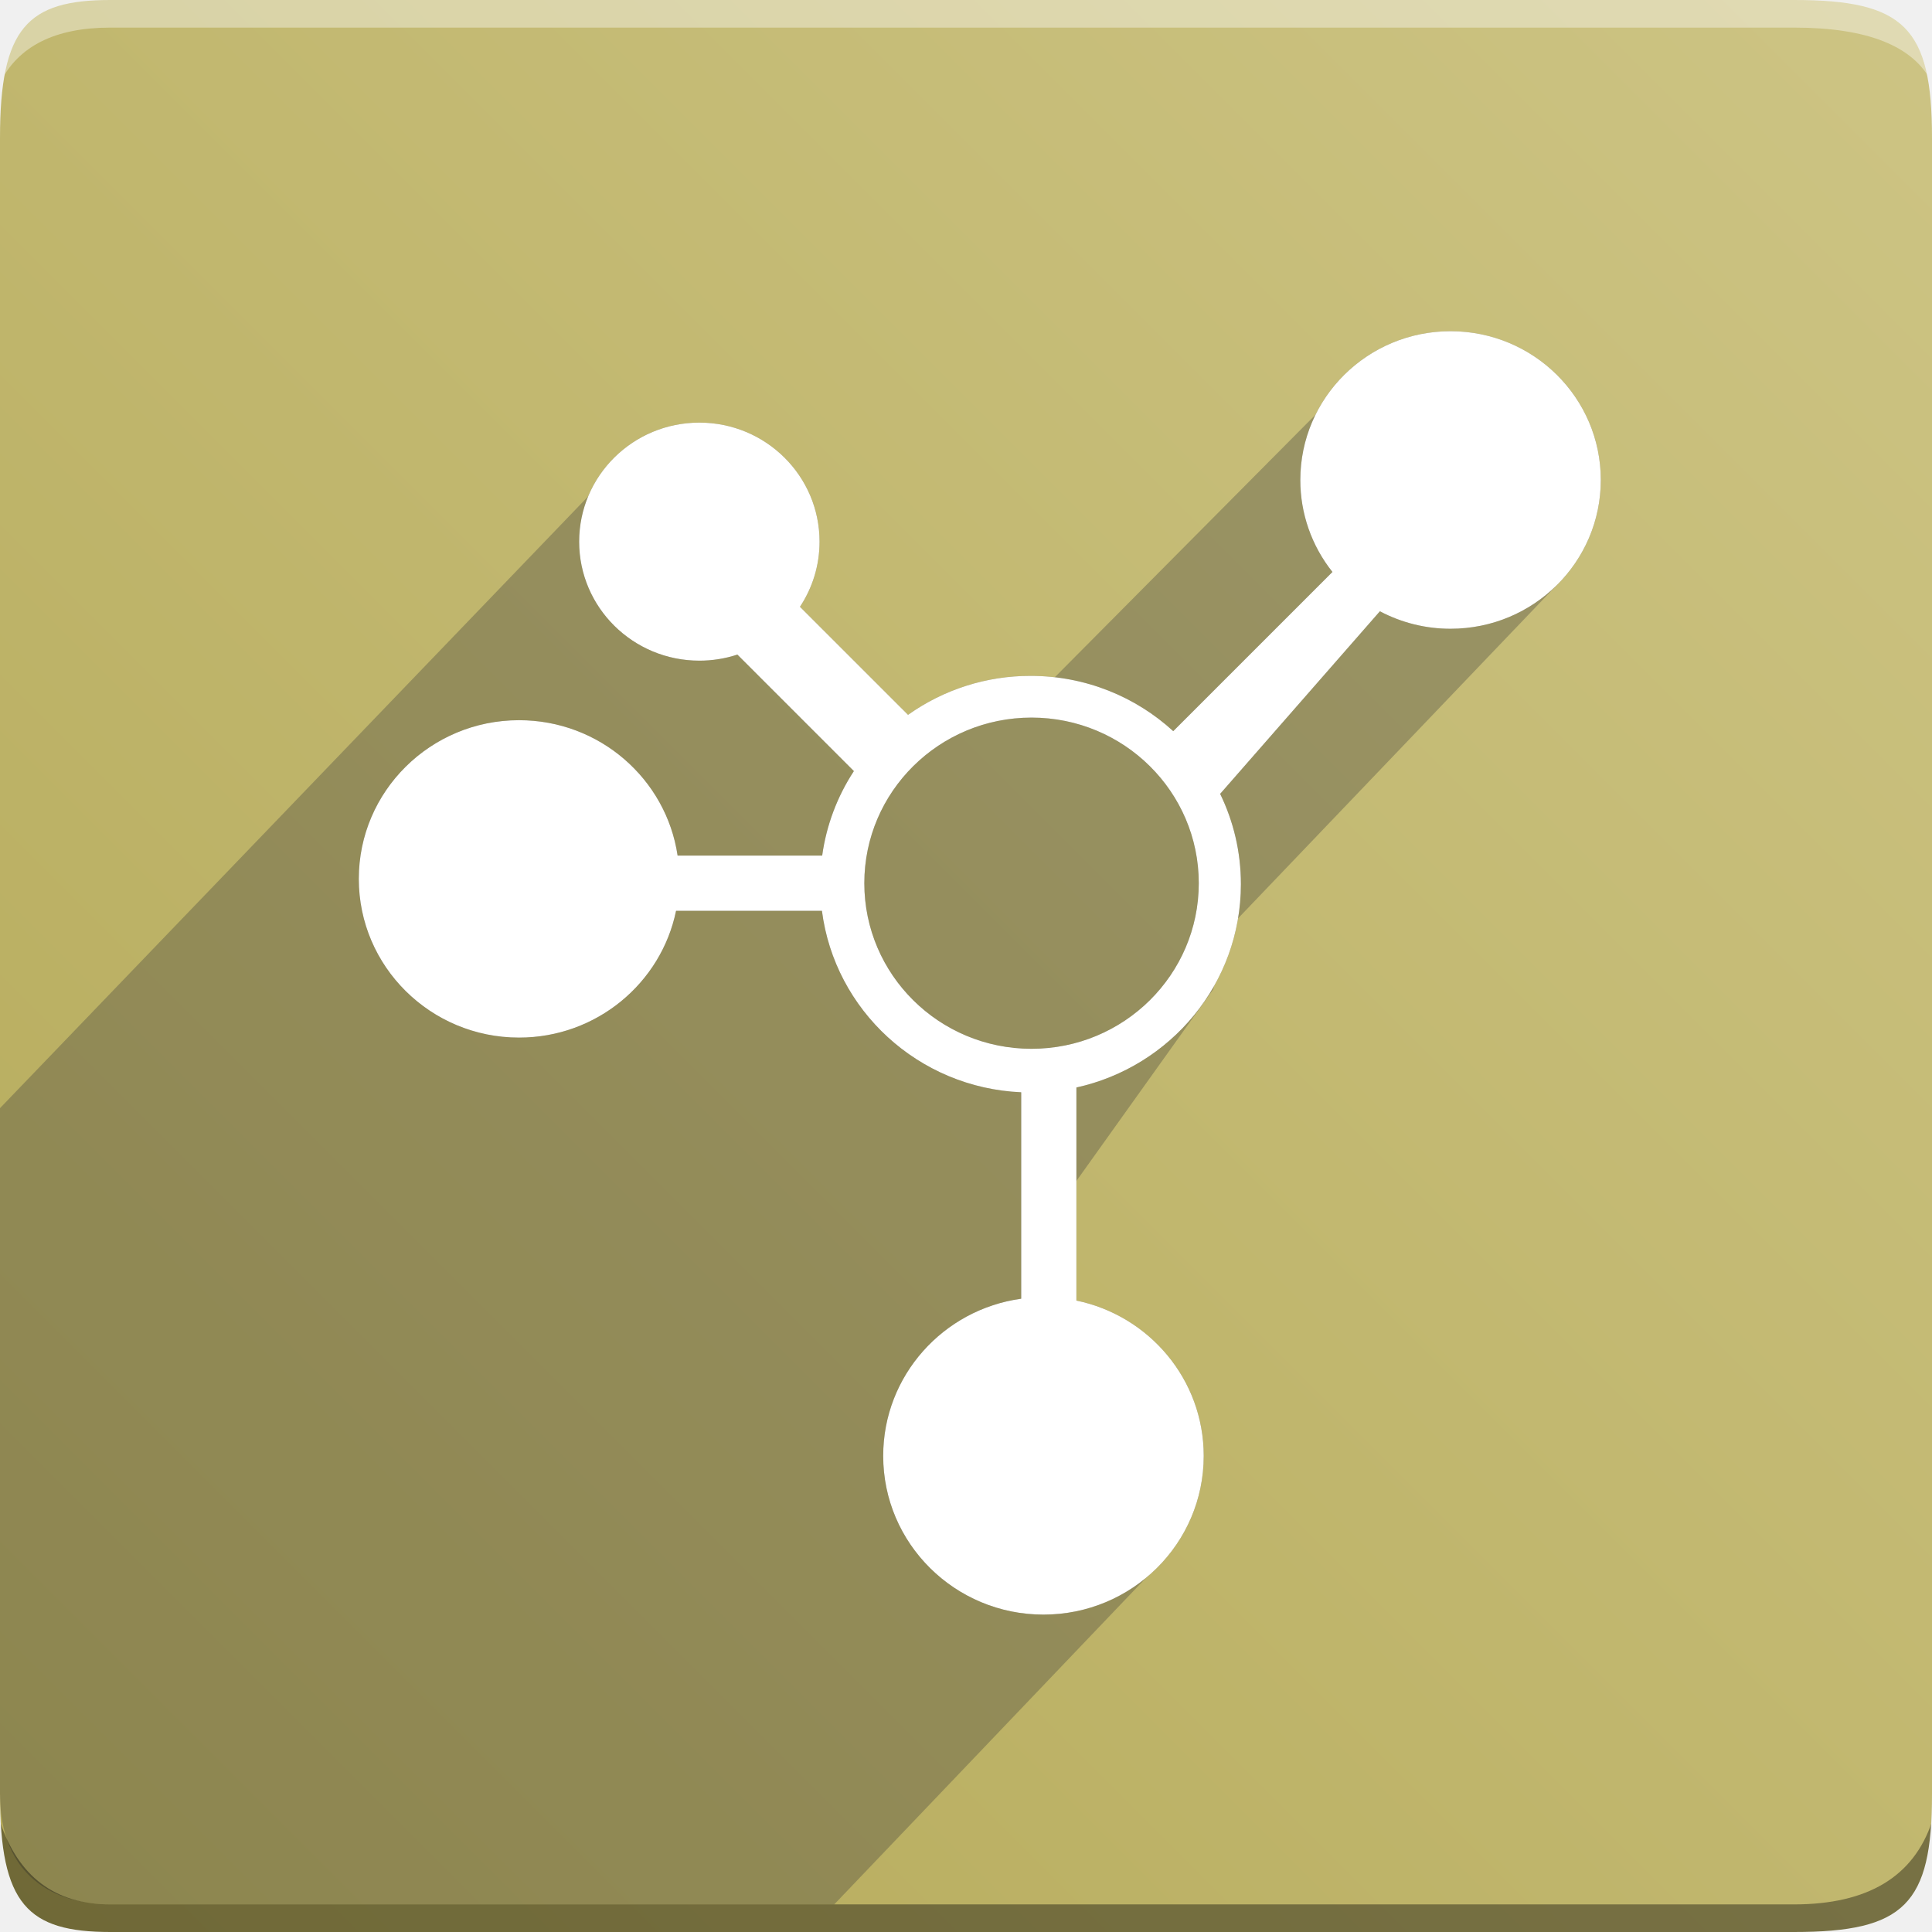
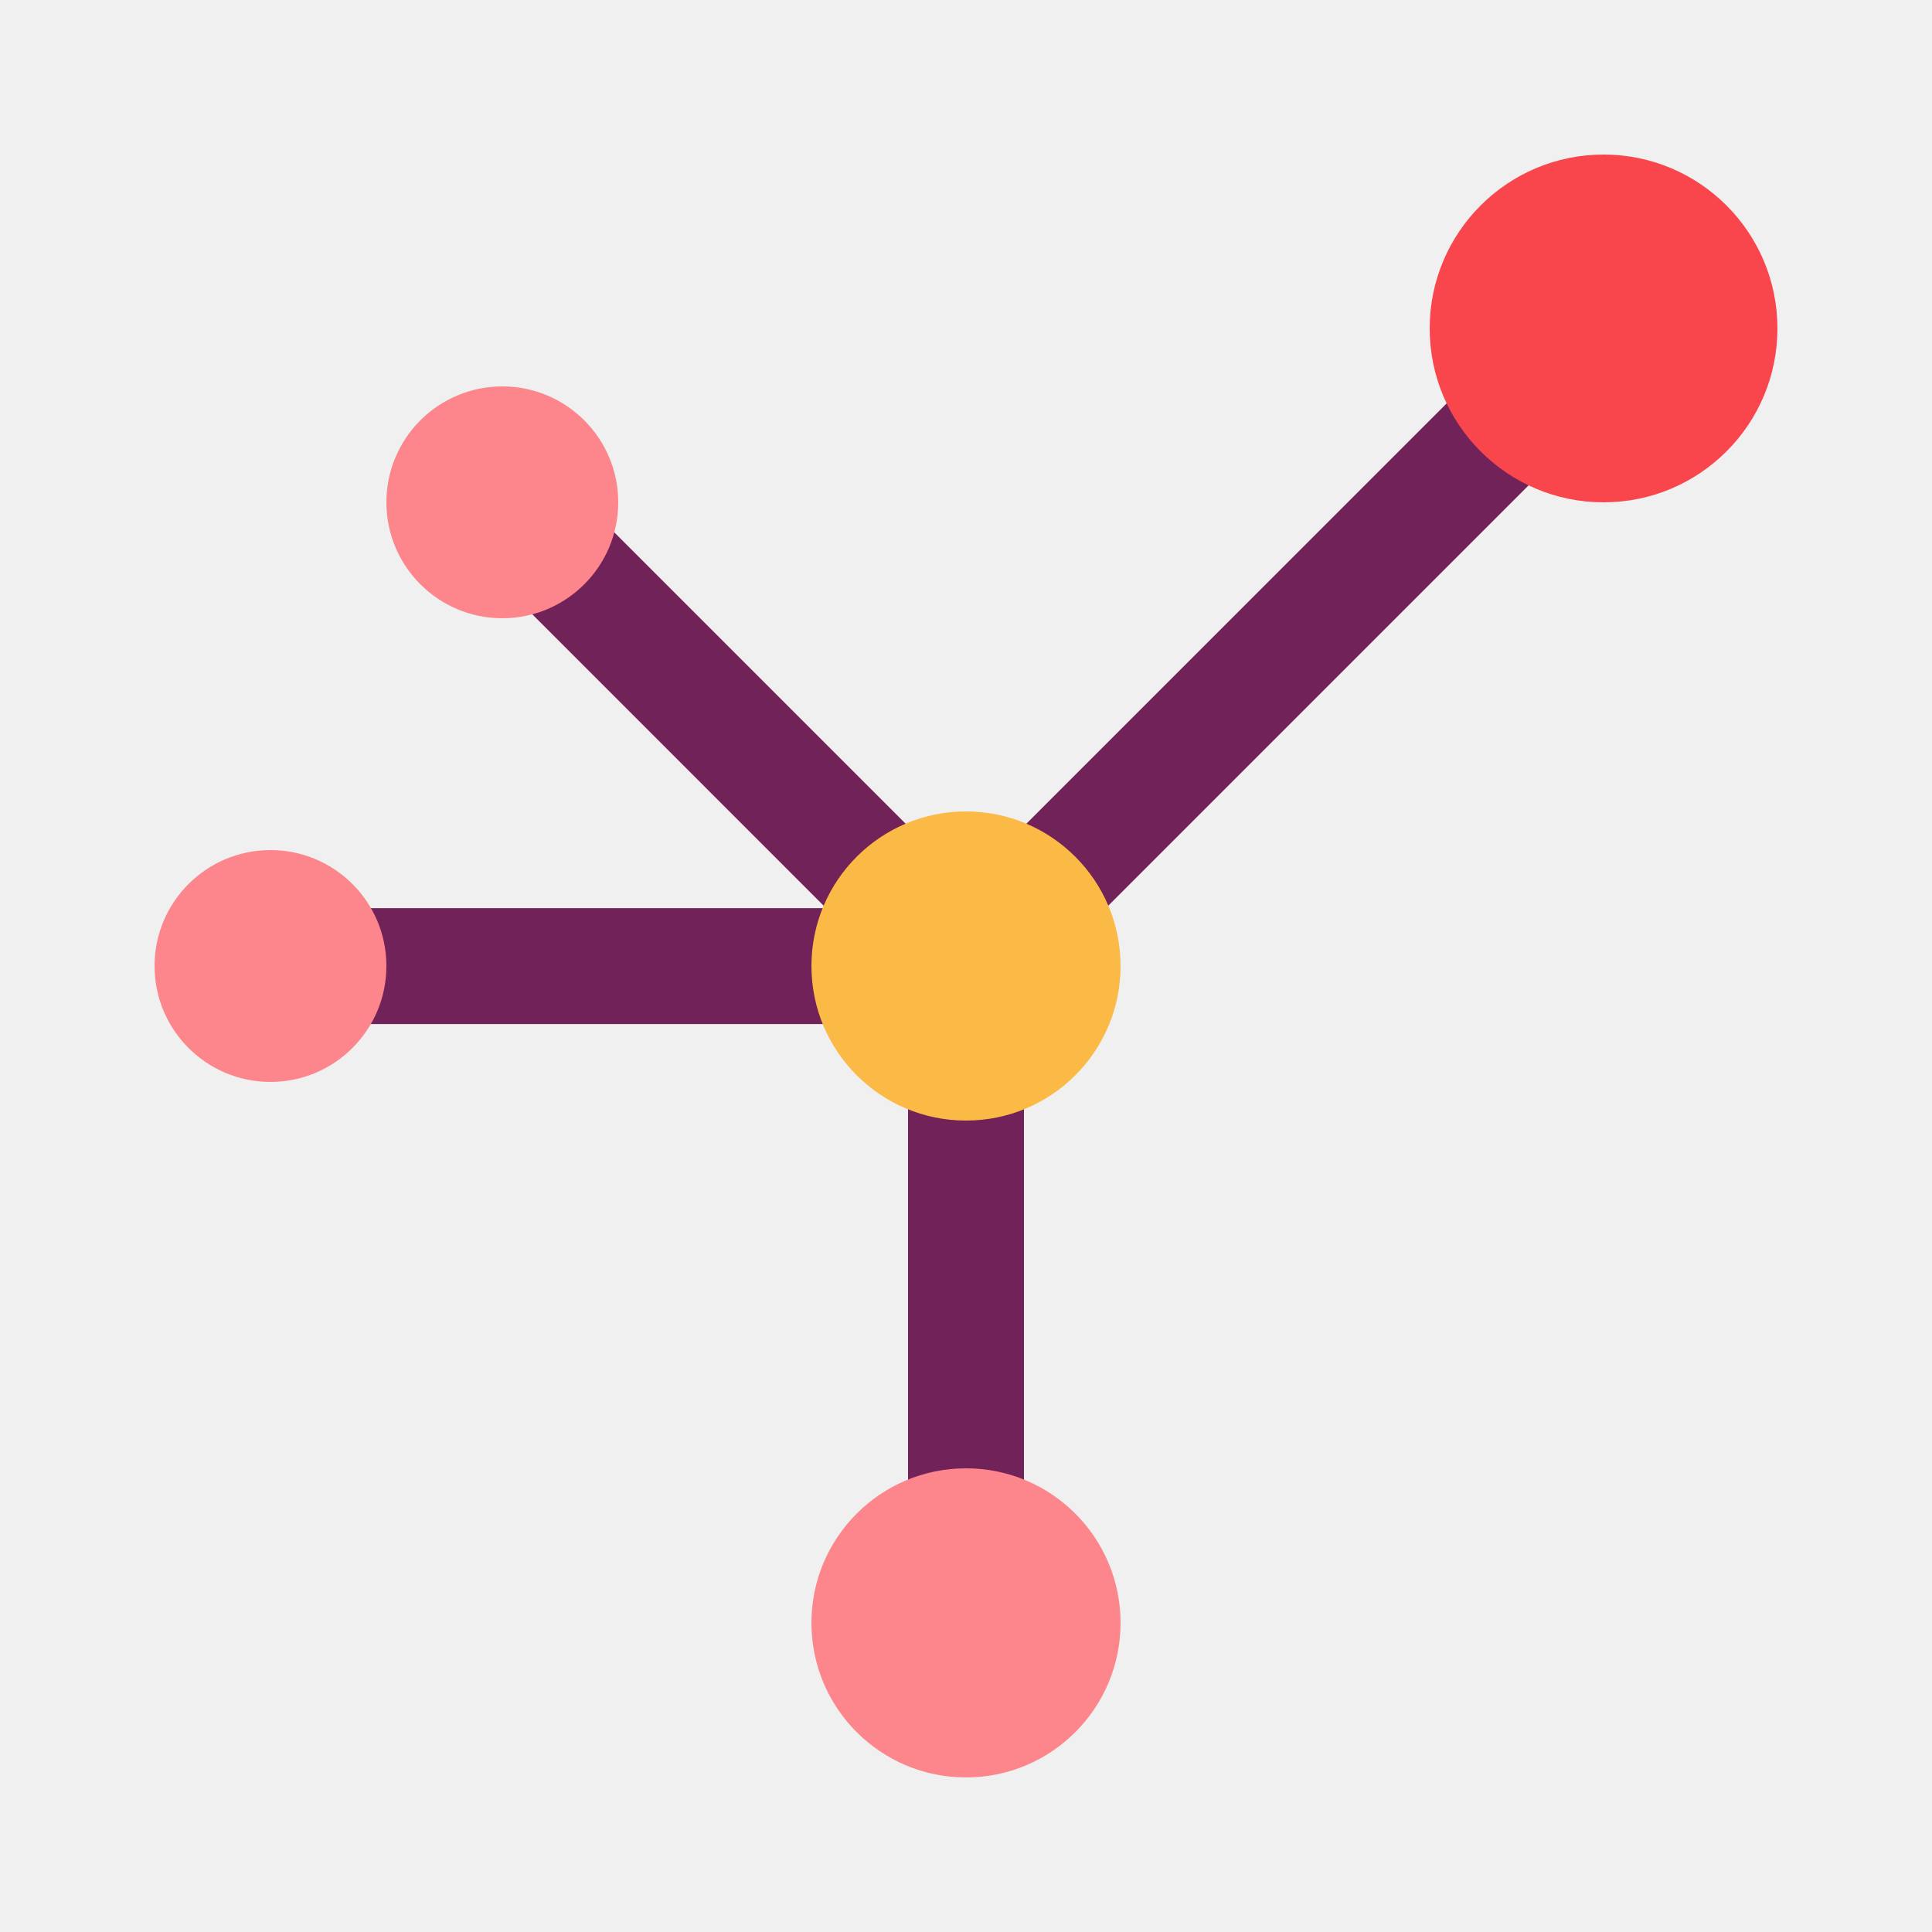
- <svg xmlns="http://www.w3.org/2000/svg" xmlns:xlink="http://www.w3.org/1999/xlink" width="70" height="70" viewBox="0 0 70 70">
-   <defs>
-     <path id="a" d="M4 0h61c4 0 5 1 5 5v60c0 4-1 5-5 5H4c-3 0-4-1-4-5V5c0-4 1-5 4-5z" />
-     <linearGradient id="c" x1="100%" x2="0%" y1="0%" y2="100%">
-       <stop offset="0%" stop-color="#CDC484" />
-       <stop offset="100%" stop-color="#B5AA59" />
-     </linearGradient>
-   </defs>
-   <g fill="none" fill-rule="evenodd">
-     <mask id="b" fill="#fff">
-       <use xlink:href="#a" />
-     </mask>
-     <g mask="url(#b)">
-       <path fill="url(#c)" d="M0 0H70V70H0z" />
-       <path fill="#FFF" fill-opacity=".383" d="M4 1h61c2.667 0 4.333.667 5 2V0H0v3c.667-1.333 2-2 4-2z" />
-       <path fill="#393939" d="M30.227 69H4c-2 0-4-1-4-4V40.15l21.357-22.214L32 27l5.816-2.058 9.877-9.946 8.734 6.18-12.001 12.55-.465 2.115-5.455 7.639v6.29l3.437 6.958L30.227 69z" opacity=".324" />
-       <path fill="#000" fill-opacity=".383" d="M4 69h61c2.667 0 4.333-1 5-3v4H0v-4c.667 2 2 3 4 3z" />
-       <path fill="#000" d="M24.55 31h5.239a7.456 7.456 0 0 1 1.149-3.062l-4.221-4.221a4.39 4.39 0 0 1-1.378.22c-2.405 0-4.355-1.93-4.355-4.312 0-2.382 1.95-4.313 4.355-4.313 2.405 0 4.355 1.931 4.355 4.313 0 .87-.261 1.682-.71 2.36L32.9 25.9a7.637 7.637 0 0 1 4.439-1.412c1.995 0 3.812.76 5.17 2.003l5.768-5.768a5.335 5.335 0 0 1-1.164-3.332c0-2.978 2.437-5.391 5.443-5.391C55.563 12 58 14.413 58 17.39c0 2.978-2.437 5.391-5.444 5.391a5.462 5.462 0 0 1-2.56-.633l-5.788 6.615c.482.99.752 2.1.752 3.272 0 3.603-2.55 6.617-5.96 7.367v7.72c2.634.545 4.613 2.857 4.613 5.628 0 3.176-2.6 5.75-5.807 5.75C34.6 58.5 32 55.926 32 52.75c0-2.905 2.175-5.306 5-5.695v-7.48c-3.725-.161-6.756-2.971-7.22-6.575h-5.285c-.54 2.621-2.882 4.594-5.689 4.594-3.206 0-5.806-2.575-5.806-5.75 0-3.176 2.6-5.75 5.806-5.75 2.918 0 5.333 2.13 5.745 4.906zm12.824 7c3.347 0 6.06-2.686 6.06-6s-2.713-6-6.06-6c-3.346 0-6.058 2.686-6.058 6s2.712 6 6.058 6z" opacity=".3" />
-       <path fill="#FFF" d="M24.55 31h5.239a7.456 7.456 0 0 1 1.149-3.062l-4.221-4.221a4.39 4.39 0 0 1-1.378.22c-2.405 0-4.355-1.93-4.355-4.312 0-2.382 1.95-4.313 4.355-4.313 2.405 0 4.355 1.931 4.355 4.313 0 .87-.261 1.682-.71 2.36L32.9 25.9a7.637 7.637 0 0 1 4.439-1.412c1.995 0 3.812.76 5.17 2.003l5.768-5.768a5.335 5.335 0 0 1-1.164-3.332c0-2.978 2.437-5.391 5.443-5.391C55.563 12 58 14.413 58 17.39c0 2.978-2.437 5.391-5.444 5.391a5.462 5.462 0 0 1-2.56-.633l-5.788 6.615c.482.99.752 2.1.752 3.272 0 3.603-2.55 6.617-5.96 7.367v7.72c2.634.545 4.613 2.857 4.613 5.628 0 3.176-2.6 5.75-5.807 5.75C34.6 58.5 32 55.926 32 52.75c0-2.905 2.175-5.306 5-5.695v-7.48c-3.725-.161-6.756-2.971-7.22-6.575h-5.285c-.54 2.621-2.882 4.594-5.689 4.594-3.206 0-5.806-2.575-5.806-5.75 0-3.176 2.6-5.75 5.806-5.75 2.918 0 5.333 2.13 5.745 4.906zm12.824 7c3.347 0 6.06-2.686 6.06-6s-2.713-6-6.06-6c-3.346 0-6.058 2.686-6.058 6s2.712 6 6.058 6z" />
-     </g>
-   </g>
+ <svg xmlns="http://www.w3.org/2000/svg" width="50" height="50" viewBox="0 0 50 50">
+   <path fill-rule="evenodd" clip-rule="evenodd" d="m26.5 25.621 17.56-17.56-2.12-2.122L25 22.88 14.06 11.94l-2.12 2.122 9.439 9.44H7v3h16.5V42h3V25.62Z" fill="#712258" />
+   <path d="M46 8.5a4.5 4.5 0 1 1-9 0 4.5 4.5 0 0 1 9 0Z" fill="#F9464C" />
+   <path d="M10 13a3 3 0 1 1 6 0 3 3 0 0 1-6 0ZM4 25a3 3 0 1 1 6 0 3 3 0 0 1-6 0Z" fill="#FC868B" />
+   <path d="M29 25a4 4 0 1 1-8 0 4 4 0 0 1 8 0Z" fill="#FBB945" />
+   <path d="M29 42a4 4 0 1 1-8 0 4 4 0 0 1 8 0Z" fill="#FC868B" />
</svg>
